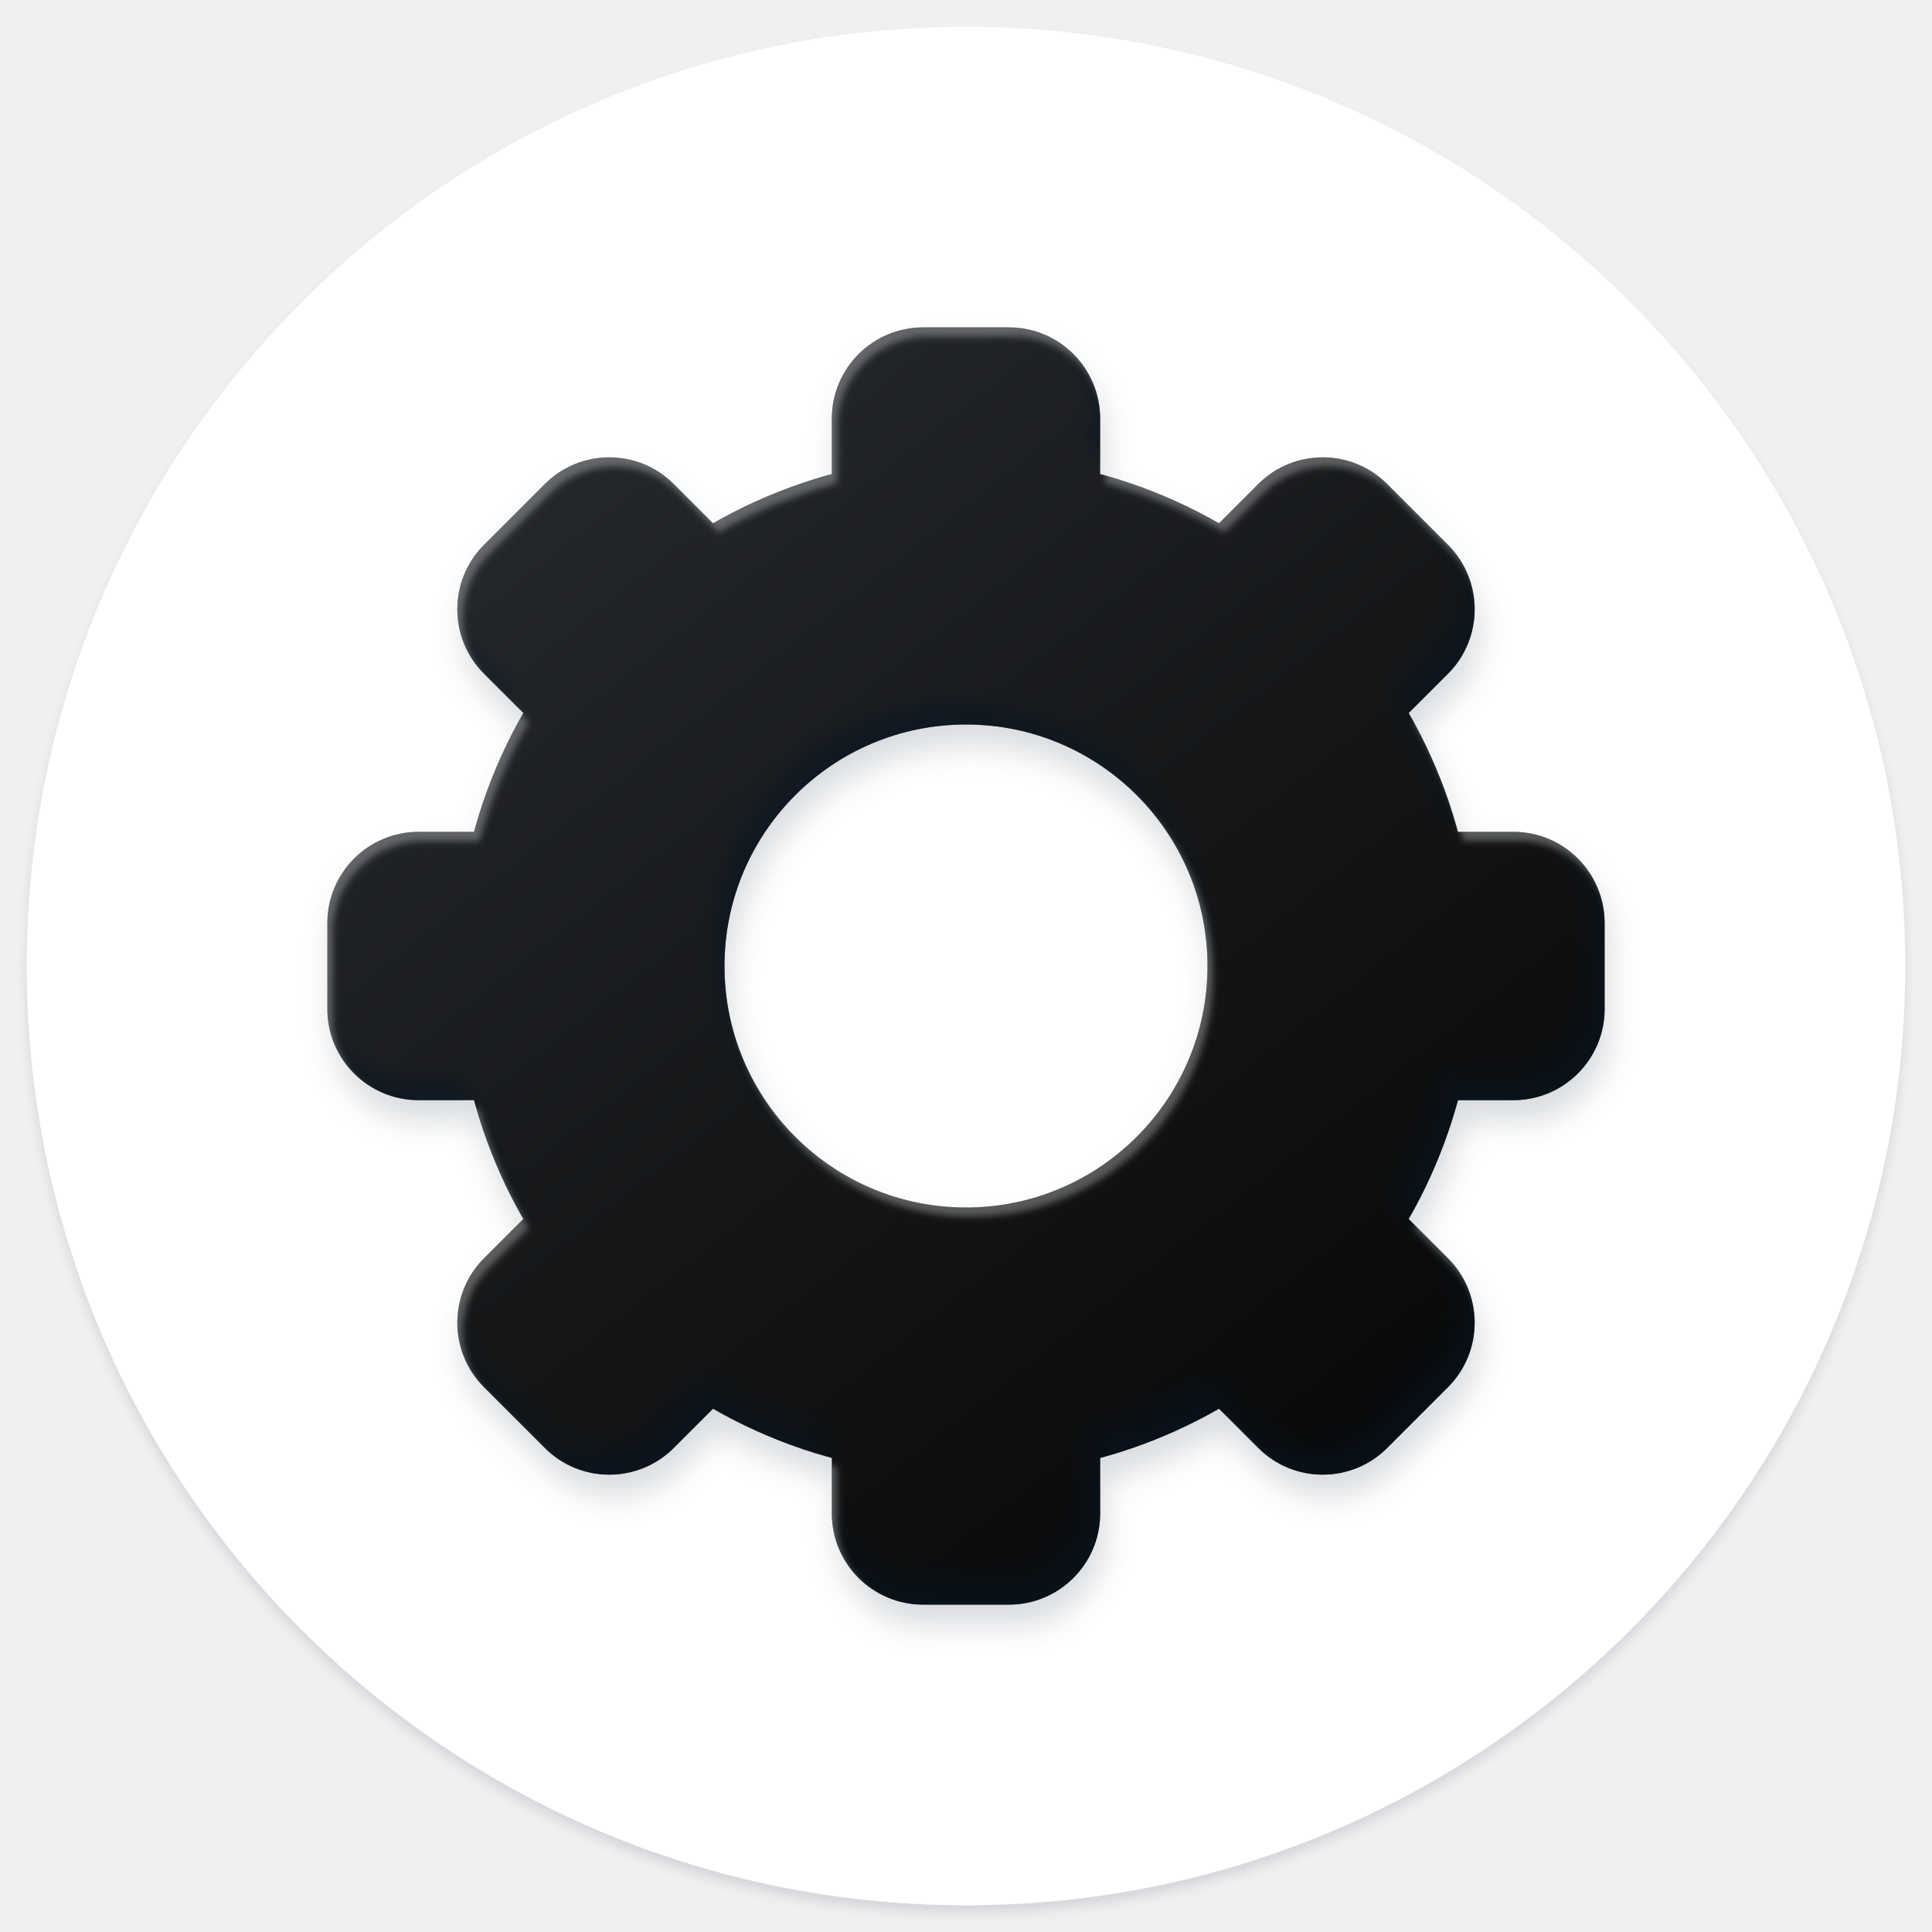
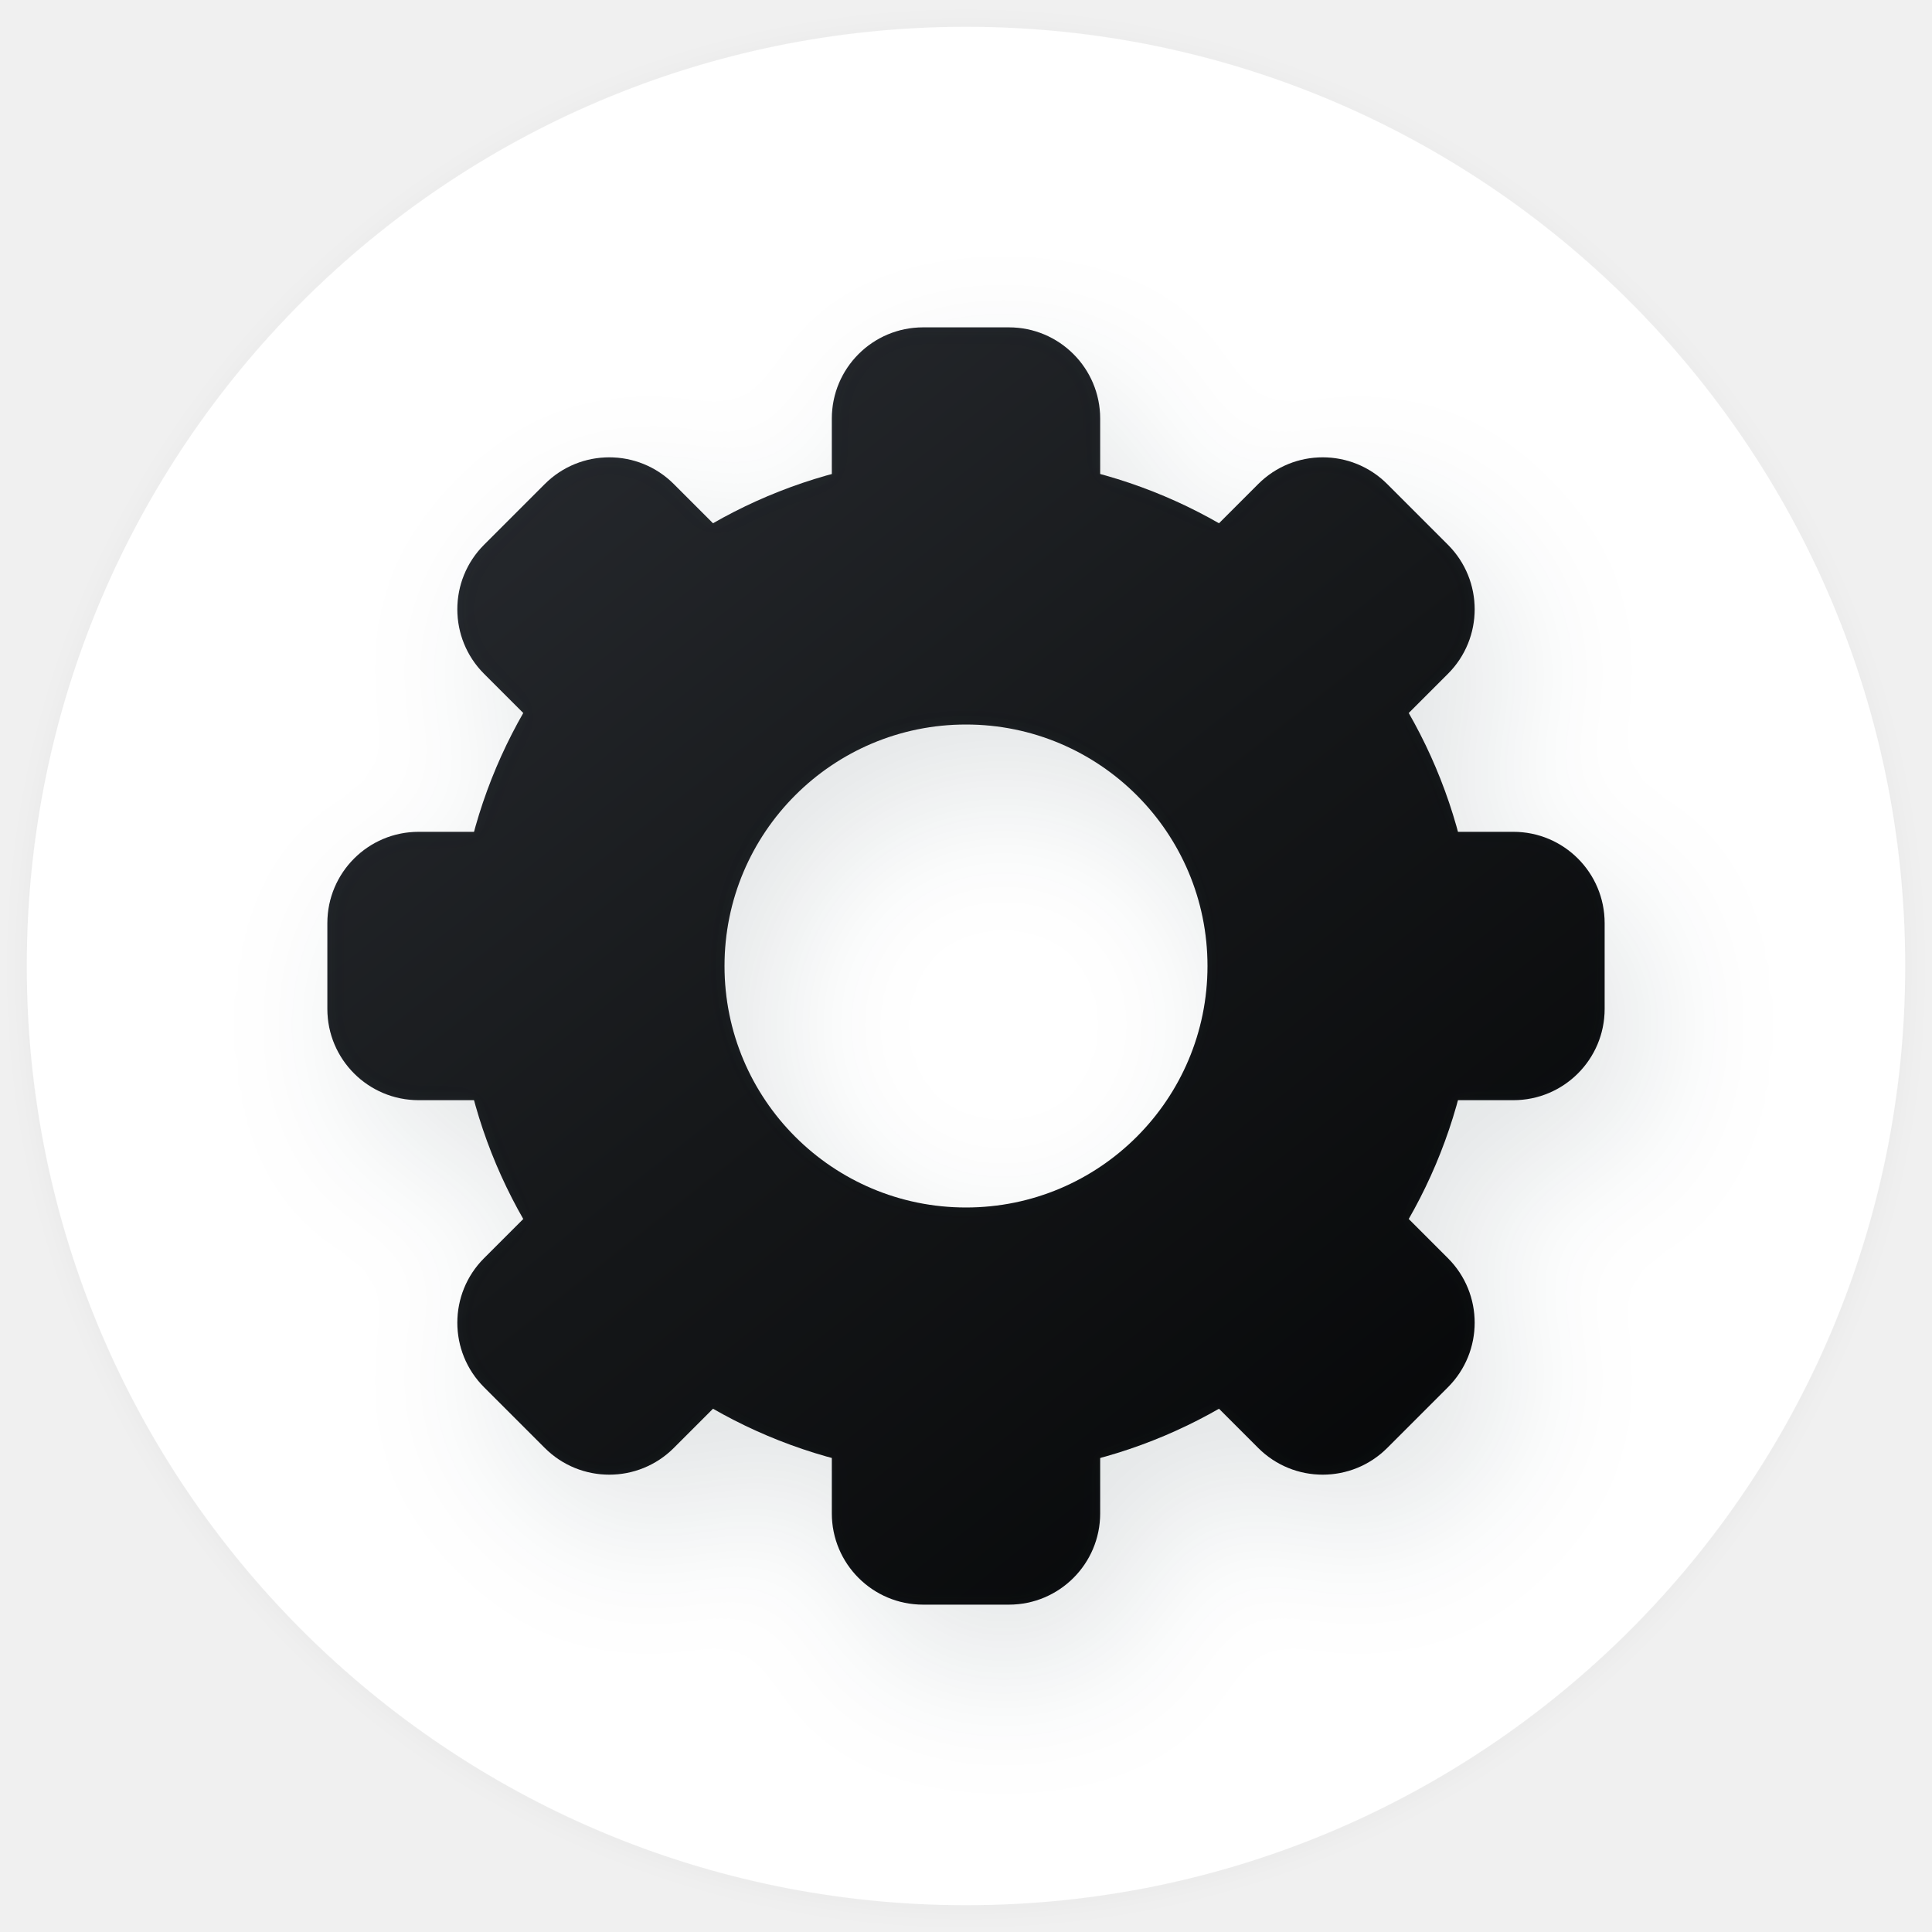
<svg xmlns="http://www.w3.org/2000/svg" width="360" height="360" viewBox="0 0 360 360">
  <defs>
    <clipPath id="disk">
      <circle cx="180" cy="180" r="180" />
    </clipPath>
    <mask id="gearHole" maskUnits="userSpaceOnUse" x="0" y="0" width="360" height="360">
      <rect width="360" height="360" fill="white" />
      <circle cx="180" cy="180" r="45" fill="black" />
    </mask>
    <mask id="subjectMask" maskUnits="userSpaceOnUse" x="0" y="0" width="360" height="360">
      <g mask="url(#gearHole)">
        <circle cx="180" cy="180" r="95" fill="#FFFFFF" />
        <g transform="rotate(0 180 180)">
          <rect x="155" y="61" width="50" height="63" rx="17" fill="#FFFFFF" />
        </g>
        <g transform="rotate(45 180 180)">
          <rect x="155" y="61" width="50" height="63" rx="17" fill="#FFFFFF" />
        </g>
        <g transform="rotate(90 180 180)">
          <rect x="155" y="61" width="50" height="63" rx="17" fill="#FFFFFF" />
        </g>
        <g transform="rotate(135 180 180)">
          <rect x="155" y="61" width="50" height="63" rx="17" fill="#FFFFFF" />
        </g>
        <g transform="rotate(180 180 180)">
          <rect x="155" y="61" width="50" height="63" rx="17" fill="#FFFFFF" />
        </g>
        <g transform="rotate(225 180 180)">
          <rect x="155" y="61" width="50" height="63" rx="17" fill="#FFFFFF" />
        </g>
        <g transform="rotate(270 180 180)">
          <rect x="155" y="61" width="50" height="63" rx="17" fill="#FFFFFF" />
        </g>
        <g transform="rotate(315 180 180)">
          <rect x="155" y="61" width="50" height="63" rx="17" fill="#FFFFFF" />
        </g>
      </g>
    </mask>
    <linearGradient id="ink" gradientUnits="userSpaceOnUse" x1="80" y1="60" x2="270" y2="300">
      <stop offset="0.000" stop-color="#292C31" />
      <stop offset="0.500" stop-color="#151719" />
      <stop offset="1.000" stop-color="#050607" />
    </linearGradient>
    <filter id="diskShadow" x="-.1" y="-.1" width="1.2" height="1.2" color-interpolation-filters="sRGB">
-       <feDropShadow dx="0" dy="1.5" stdDeviation="1" flood-color="#172338" flood-opacity=".11" />
+       <feDropShadow dx="0" dy=".5" stdDeviation="2.5" flood-color="#172338" flood-opacity=".035" />
    </filter>
    <filter id="inkFinish" x="-.25" y="-.25" width="1.5" height="1.5" color-interpolation-filters="sRGB">
-       <feGaussianBlur in="SourceAlpha" stdDeviation="2.8" result="castBlur" />
-       <feOffset in="castBlur" dx="1" dy="4" result="castOffset" />
-       <feFlood flood-color="#102333" flood-opacity=".16" />
+       <feGaussianBlur in="SourceAlpha" stdDeviation="13" result="castBlur" />
+       <feOffset in="castBlur" dx="7" dy="11" result="castOffset" />
+       <feFlood flood-color="#102333" flood-opacity=".115" />
      <feComposite in2="castOffset" operator="in" result="cast" />
-       <feOffset in="SourceAlpha" dx="-2" dy="-4" result="depthOffset" />
-       <feGaussianBlur in="depthOffset" stdDeviation="1.7" result="depthBlur" />
+       <feGaussianBlur in="SourceAlpha" stdDeviation="2.6" result="depthBlur" />
      <feComposite in="SourceAlpha" in2="depthBlur" operator="out" result="depthEdge" />
-       <feFlood flood-color="#071623" flood-opacity=".52" />
+       <feFlood flood-color="#071623" flood-opacity=".12" />
      <feComposite in2="depthEdge" operator="in" result="depth" />
-       <feOffset in="SourceAlpha" dx="1" dy="1.7" result="lightOffset" />
-       <feGaussianBlur in="lightOffset" stdDeviation=".65" result="lightBlur" />
+       <feGaussianBlur in="SourceAlpha" stdDeviation="1.1" result="lightBlur" />
      <feComposite in="SourceAlpha" in2="lightBlur" operator="out" result="lightEdge" />
-       <feFlood flood-color="#FFFFFF" flood-opacity=".30" />
+       <feFlood flood-color="#FFFFFF" flood-opacity=".03" />
      <feComposite in2="lightEdge" operator="in" result="light" />
      <feMerge>
        <feMergeNode in="cast" />
        <feMergeNode in="SourceGraphic" />
        <feMergeNode in="depth" />
        <feMergeNode in="light" />
      </feMerge>
    </filter>
  </defs>
  <g clip-path="url(#disk)">
    <circle id="white-base" cx="180" cy="180" r="175" fill="#FFFFFF" filter="url(#diskShadow)" />
    <g id="gradient-subject" filter="url(#inkFinish)">
      <rect width="360" height="360" fill="url(#ink)" mask="url(#subjectMask)" />
    </g>
  </g>
</svg>
